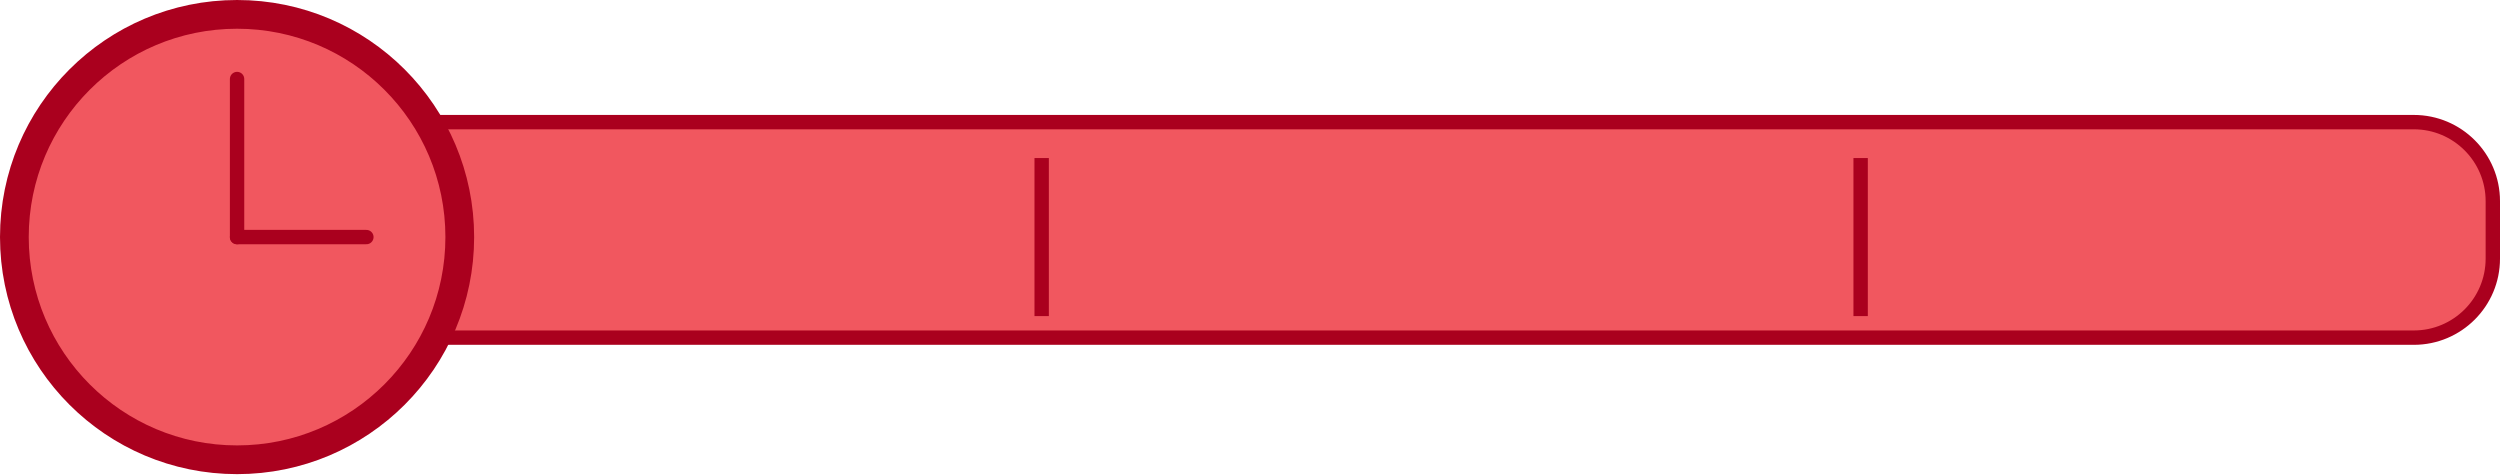
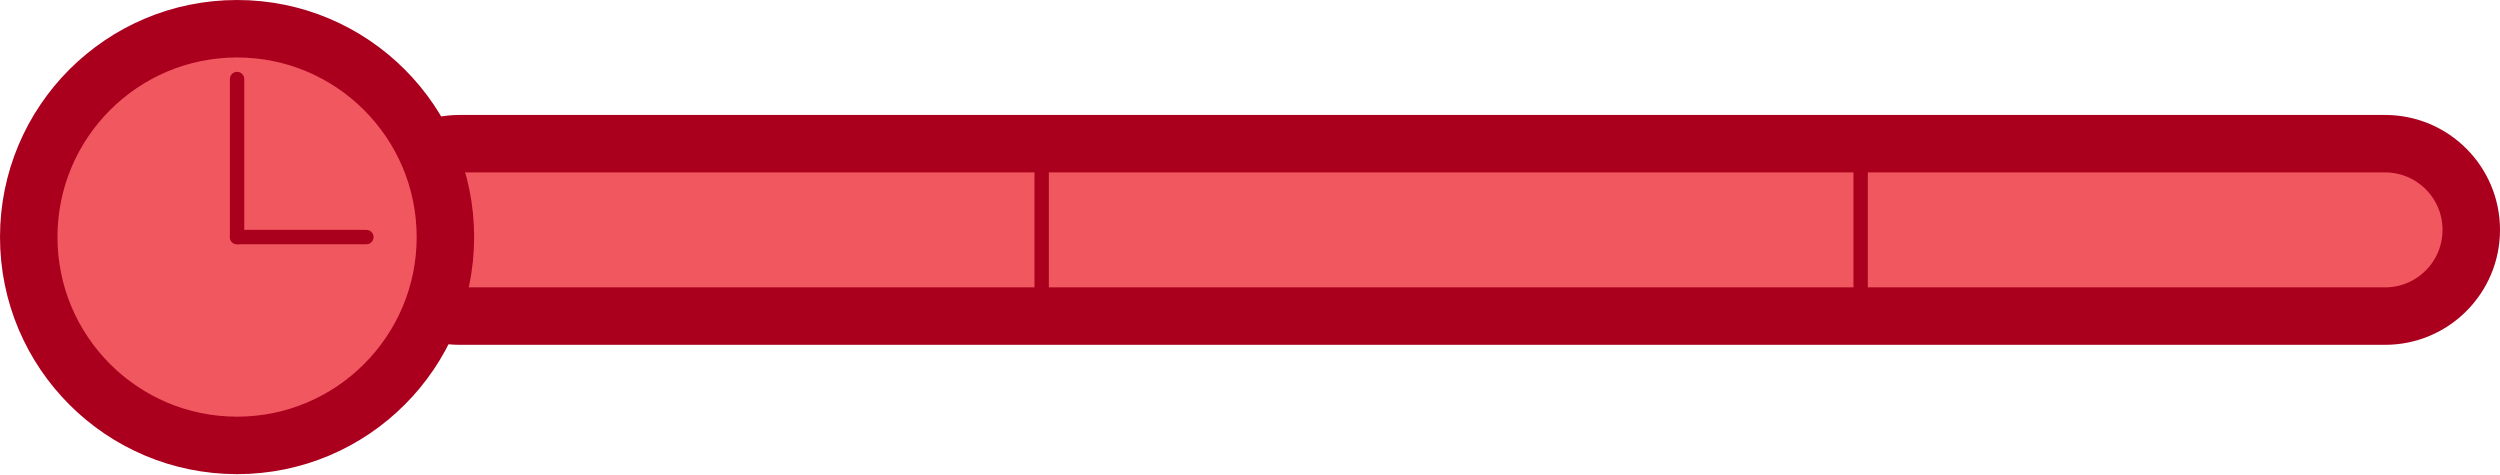
<svg xmlns="http://www.w3.org/2000/svg" width="174" height="33" viewBox="0 0 174 33" fill="none">
-   <rect x="24.5" y="8.5" width="149" height="15" rx="5.5" fill="#F1575F" stroke="#AA001E" />
-   <circle cx="16.5" cy="16.5" r="15.5" fill="#F1575F" stroke="#AA001E" stroke-width="2" />
+   <rect x="26" y="10" width="146" height="12" rx="6" fill="#F1575F" stroke="#AA001E" stroke-width="4" />
+   <circle cx="16.5" cy="16.5" r="14.5" fill="#F1575F" stroke="#AA001E" stroke-width="4" />
  <line x1="16.5" y1="16.5" x2="16.5" y2="5.5" stroke="#AA001E" stroke-linecap="round" />
  <line x1="25.5" y1="16.5" x2="16.5" y2="16.5" stroke="#AA001E" stroke-linecap="round" />
  <line x1="72.5" y1="11" x2="72.5" y2="22" stroke="#AA001E" />
  <line x1="129.5" y1="11" x2="129.5" y2="22" stroke="#AA001E" />
</svg>
